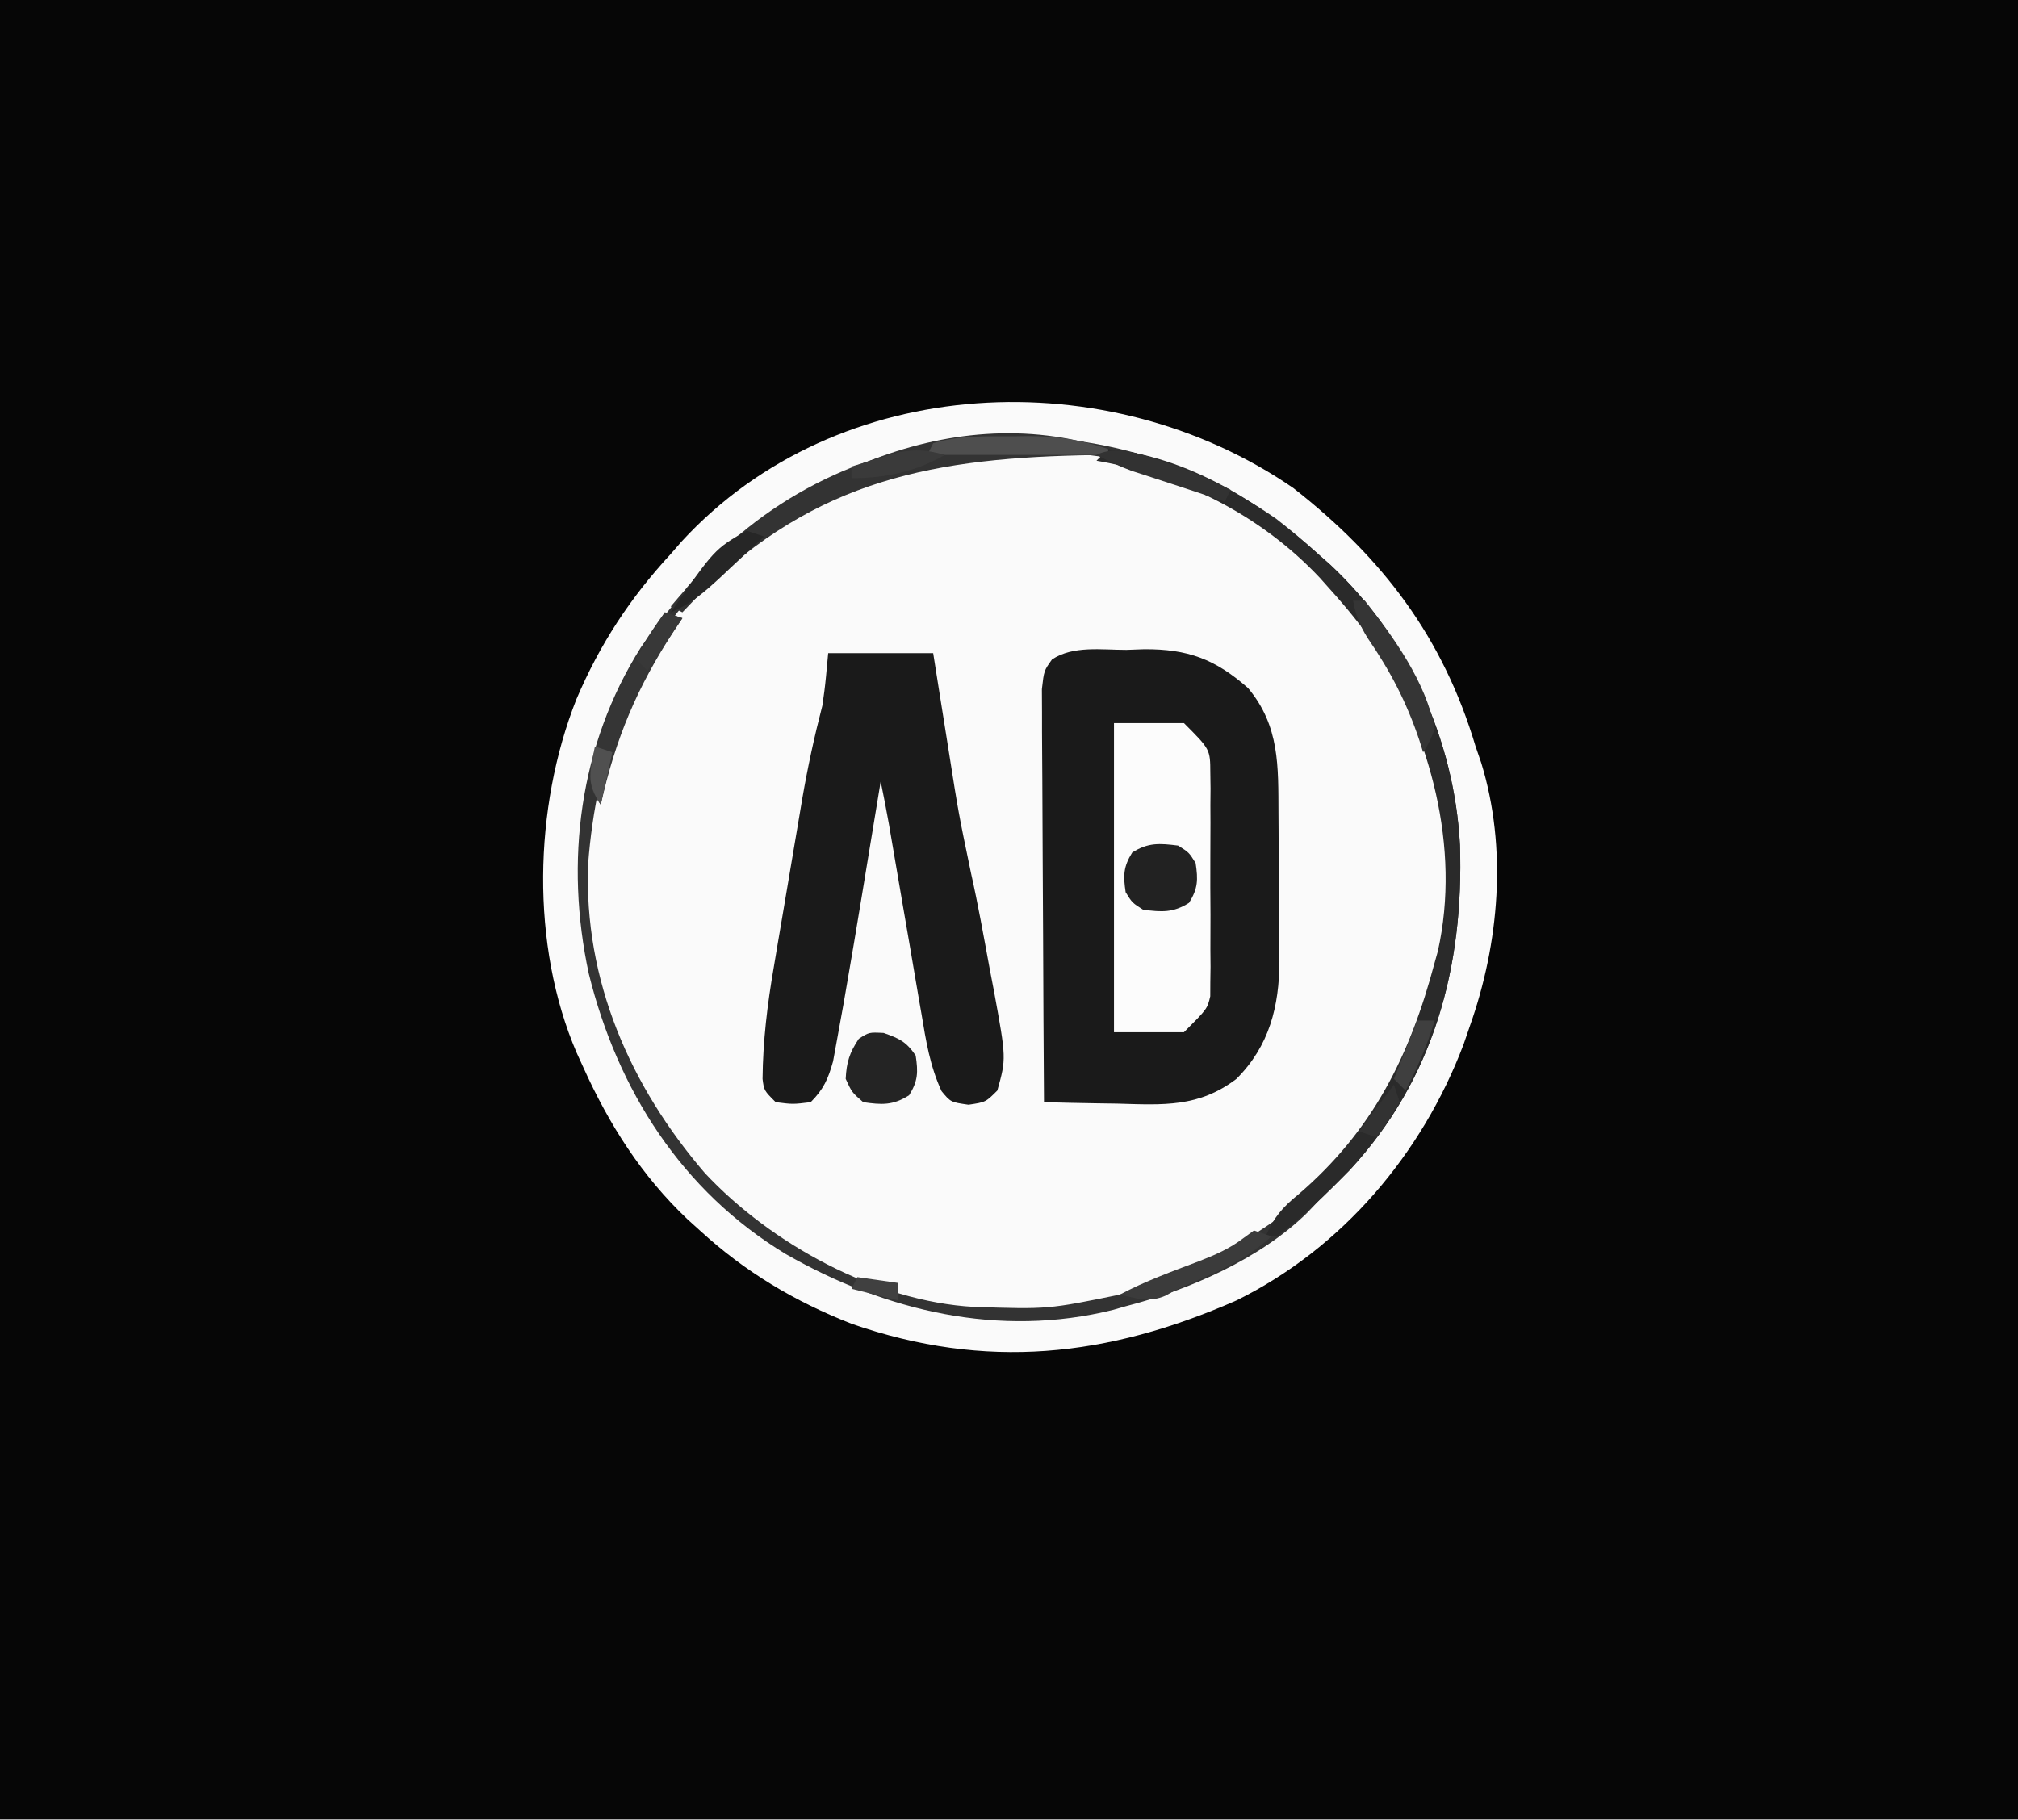
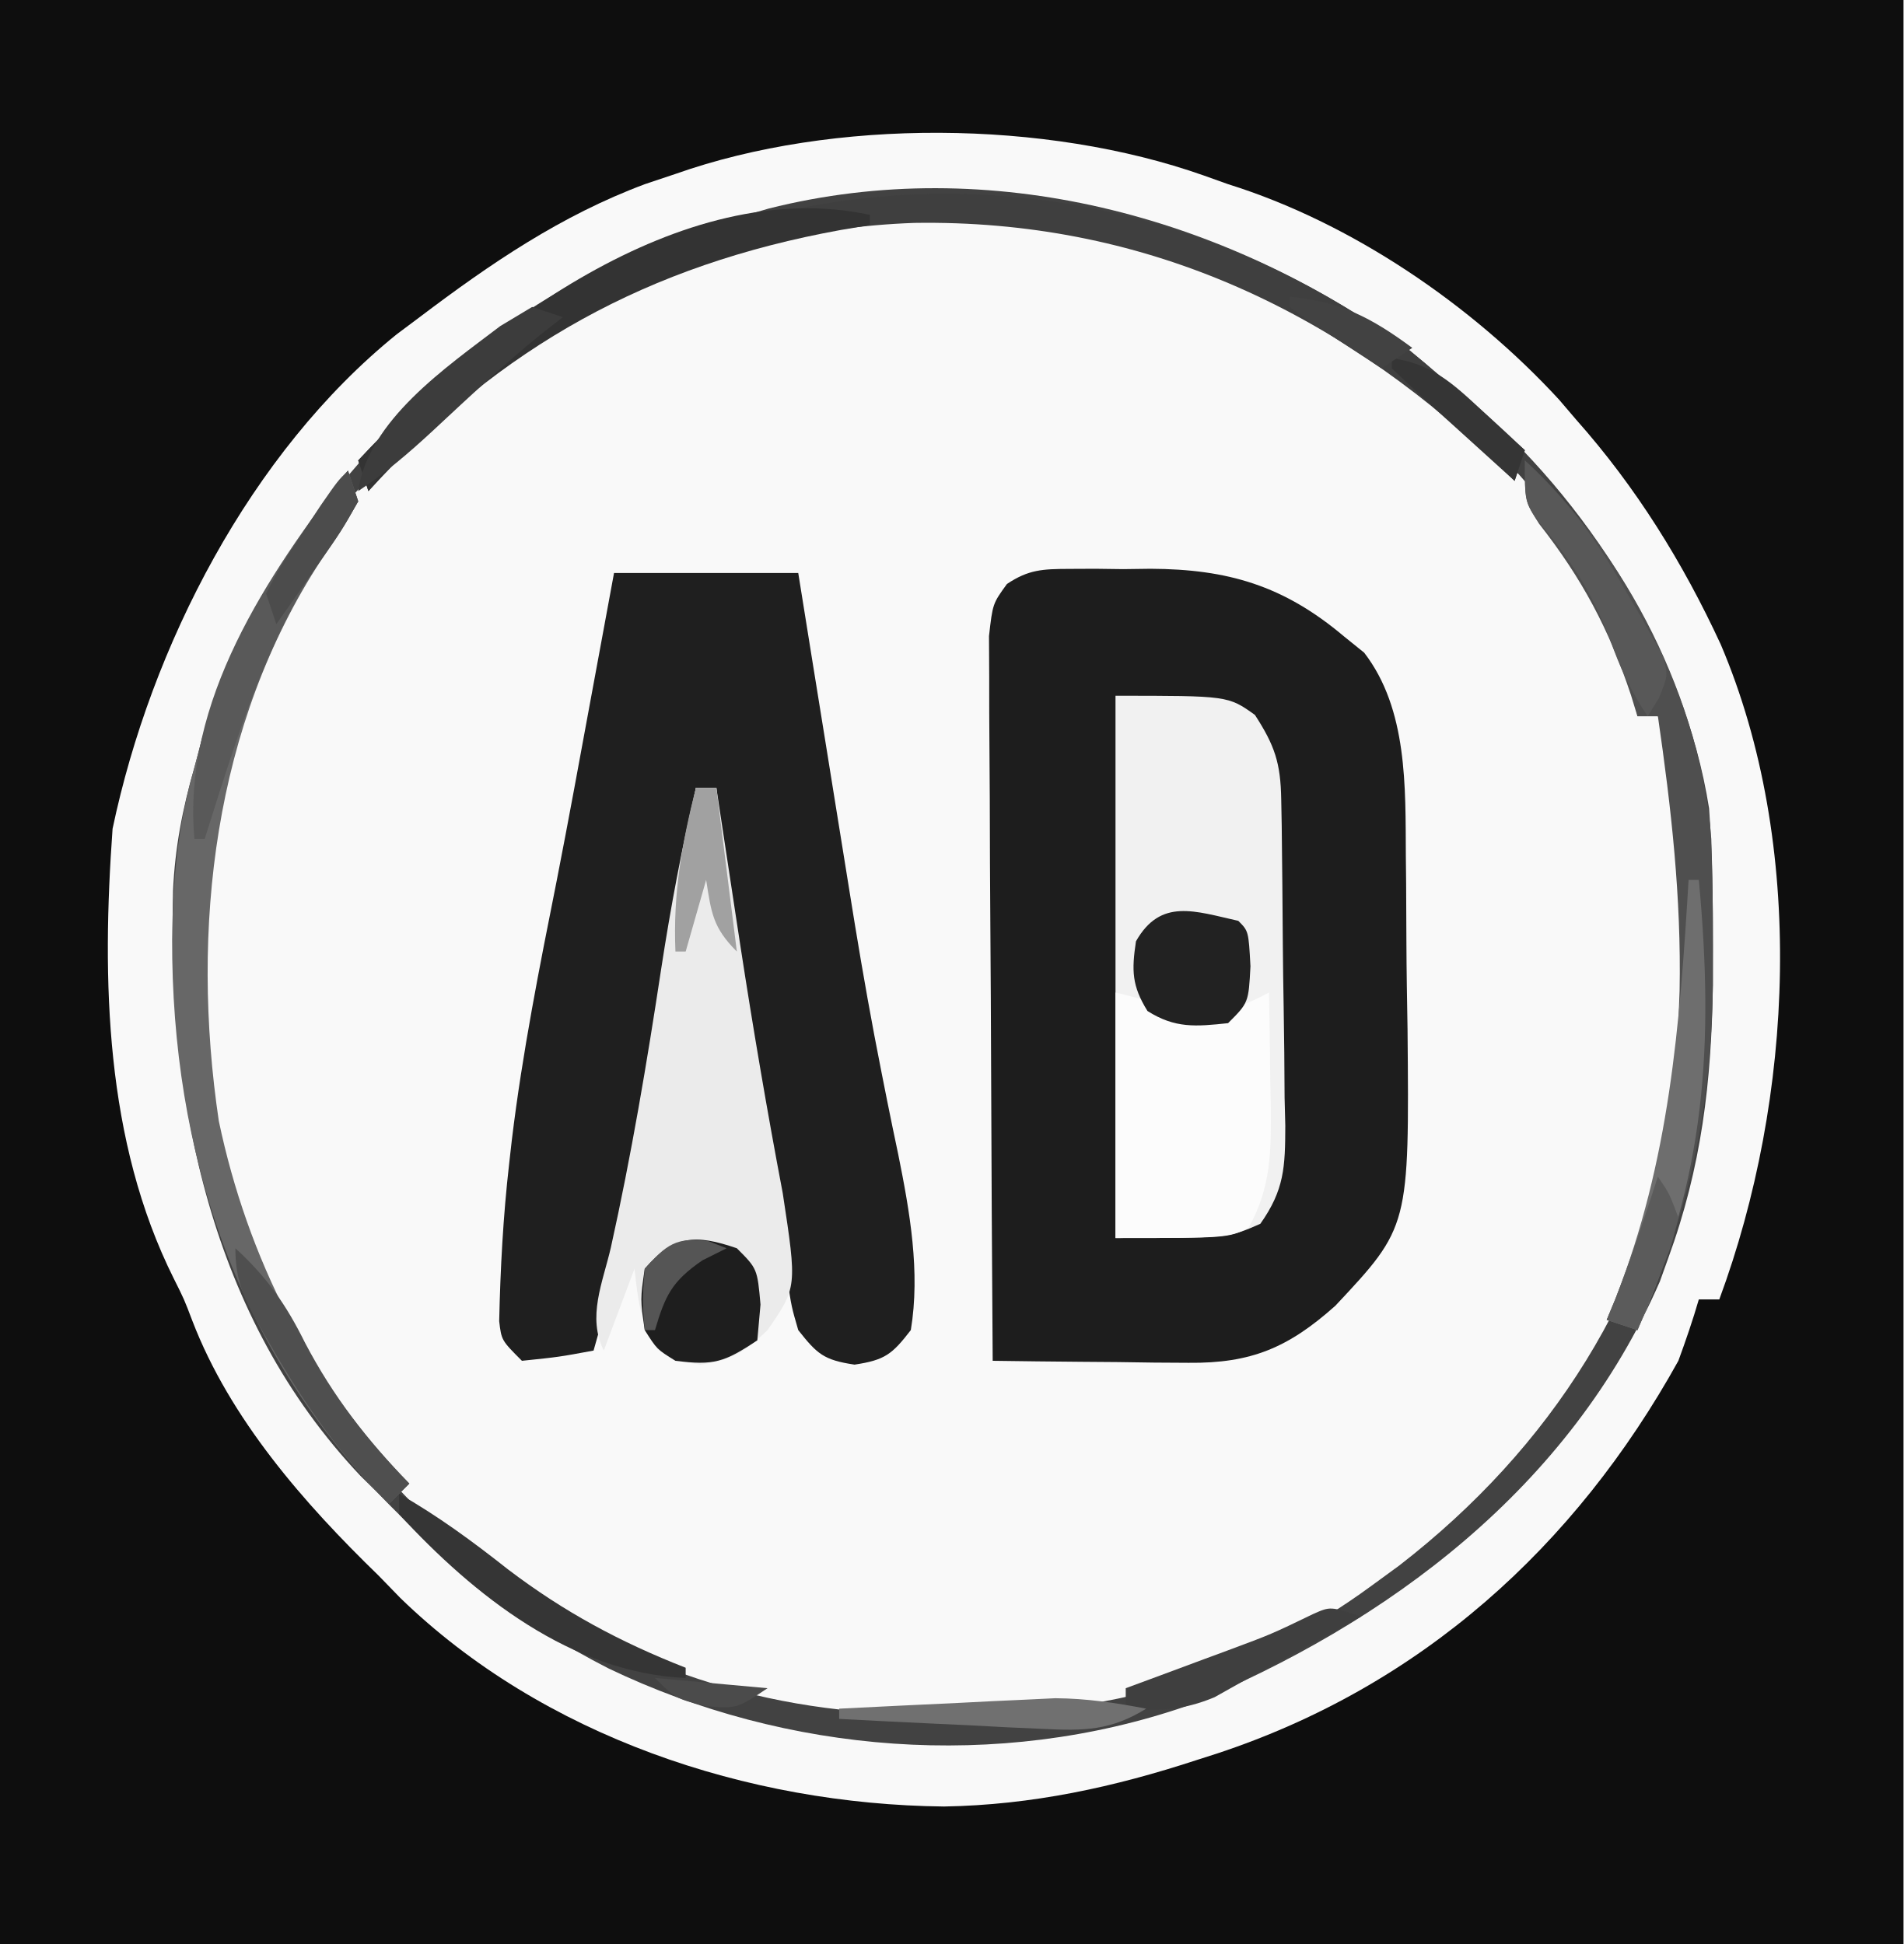
- <svg xmlns="http://www.w3.org/2000/svg" version="1.1" width="346" height="312">
-   <path d="M0 0 C114.18 0 228.36 0 346 0 C346 102.96 346 205.92 346 312 C231.82 312 117.64 312 0 312 C0 209.04 0 106.08 0 0 Z " fill="#060606" transform="translate(0,0)" />
-   <path d="M0 0 C15.303 11.971 25.658 25.561 31.25 44.312 C31.568 45.239 31.887 46.166 32.215 47.121 C36.717 61.747 35.308 78.071 30.25 92.312 C29.899 93.333 29.549 94.354 29.188 95.406 C22.063 114.208 8.379 130.372 -9.75 139.312 C-31.901 149.05 -52.712 151.313 -75.75 143.312 C-85.475 139.506 -94.041 134.397 -101.75 127.312 C-102.455 126.676 -103.16 126.039 -103.887 125.383 C-111.758 117.916 -117.312 109.16 -121.75 99.312 C-122.121 98.499 -122.493 97.686 -122.875 96.848 C-130.795 78.415 -130.265 54.782 -122.92 36.215 C-118.91 26.787 -113.719 18.863 -106.75 11.312 C-106.138 10.609 -105.525 9.905 -104.895 9.18 C-78.059 -20.002 -31.643 -21.806 0 0 Z " fill="#FAFAFA" transform="translate(221.75,83.6875)" />
-   <path d="M0 0 C1.008 -0.037 2.016 -0.073 3.055 -0.111 C10.535 -0.155 15.252 1.596 20.875 6.562 C26.307 13.081 26.038 19.965 26.078 28.055 C26.084 28.959 26.09 29.864 26.095 30.796 C26.105 32.704 26.111 34.612 26.115 36.52 C26.125 39.421 26.156 42.322 26.188 45.223 C26.194 47.083 26.199 48.944 26.203 50.805 C26.215 51.663 26.228 52.522 26.241 53.406 C26.212 61.131 24.517 67.92 18.875 73.562 C12.386 78.486 6.361 78.037 -1.562 77.812 C-2.771 77.794 -3.979 77.776 -5.225 77.758 C-8.192 77.711 -11.158 77.645 -14.125 77.562 C-14.194 67.966 -14.248 58.369 -14.28 48.773 C-14.296 44.317 -14.317 39.861 -14.351 35.405 C-14.384 31.106 -14.402 26.808 -14.41 22.509 C-14.415 20.867 -14.426 19.226 -14.442 17.584 C-14.464 15.288 -14.467 12.992 -14.466 10.696 C-14.472 9.388 -14.479 8.08 -14.486 6.733 C-14.125 3.562 -14.125 3.562 -12.748 1.644 C-9.12 -0.773 -4.205 0.008 0 0 Z " fill="#1A1A1A" transform="translate(193.125,111.4375)" />
-   <path d="M0 0 C5.94 0 11.88 0 18 0 C18.338 2.133 18.675 4.267 19.023 6.465 C19.357 8.56 19.692 10.655 20.026 12.75 C20.256 14.192 20.485 15.634 20.713 17.076 C22.344 27.424 22.344 27.424 24.478 37.677 C25.703 43.128 26.676 48.631 27.688 54.125 C27.925 55.361 28.163 56.597 28.408 57.871 C30.537 69.493 30.537 69.493 29 75 C27 77 27 77 24.062 77.438 C21 77 21 77 19.434 75.107 C17.445 70.797 16.766 66.507 15.992 61.844 C15.821 60.864 15.65 59.884 15.474 58.874 C14.931 55.751 14.403 52.626 13.875 49.5 C13.513 47.397 13.149 45.294 12.785 43.191 C11.982 38.554 11.189 33.916 10.404 29.276 C9.972 26.843 9.493 24.422 9 22 C8.834 23.012 8.668 24.024 8.497 25.067 C7.868 28.897 7.235 32.727 6.601 36.557 C6.33 38.2 6.059 39.844 5.79 41.488 C4.886 46.996 3.958 52.5 3 58 C2.873 58.736 2.746 59.472 2.615 60.23 C2.253 62.3 1.874 64.367 1.488 66.434 C1.273 67.608 1.059 68.783 0.837 69.994 C-0.009 73.031 -0.789 74.769 -3 77 C-6.062 77.375 -6.062 77.375 -9 77 C-11 75 -11 75 -11.254 73.011 C-11.189 66.475 -10.436 60.239 -9.32 53.805 C-9.147 52.772 -8.975 51.74 -8.797 50.677 C-8.432 48.509 -8.064 46.343 -7.692 44.177 C-7.126 40.879 -6.572 37.578 -6.02 34.277 C-5.662 32.161 -5.304 30.045 -4.945 27.93 C-4.781 26.952 -4.616 25.975 -4.446 24.968 C-3.516 19.57 -2.374 14.302 -1 9 C-0.75 7.339 -0.532 5.672 -0.375 4 C-0.251 2.68 -0.128 1.36 0 0 Z " fill="#1A1A1A" transform="translate(142,112)" />
-   <path d="M0 0 C2.496 1.931 4.859 3.939 7.199 6.055 C7.895 6.67 8.591 7.284 9.309 7.918 C22.592 20.352 30.56 37.868 31.52 55.984 C32.186 76.828 27.088 96.044 12.637 111.68 C10.857 113.511 9.038 115.282 7.199 117.055 C6.568 117.717 5.936 118.38 5.285 119.062 C-2.697 126.904 -15.046 132.309 -25.801 135.055 C-26.503 135.257 -27.206 135.459 -27.93 135.668 C-47.45 140.523 -66.947 135.9 -84.054 126.11 C-101.913 115.316 -112.925 97.947 -117.844 78.039 C-121.981 58.846 -119.51 38.867 -108.914 22.062 C-106.969 19.303 -104.935 16.67 -102.801 14.055 C-101.859 12.867 -101.859 12.867 -100.898 11.656 C-75.712 -18.527 -31.484 -21.868 0 0 Z M-94.801 8.055 C-95.425 8.584 -96.049 9.114 -96.691 9.66 C-110.369 22.136 -116.621 41.234 -117.961 59.203 C-118.724 79.173 -110.755 97.309 -97.938 112.223 C-86.627 124.329 -68.606 134.25 -51.78 135.165 C-39.114 135.575 -39.114 135.575 -26.801 133.055 C-25.691 132.69 -24.581 132.325 -23.438 131.949 C-4.377 125.408 11.57 114.299 21.199 96.055 C29.635 78.077 32.528 58.802 26.523 39.547 C22.607 29.219 17.648 20.278 10.199 12.055 C9.561 11.347 8.923 10.639 8.266 9.91 C-3.63 -2.608 -19.482 -10.632 -36.84 -11.281 C-59.733 -11.597 -77.199 -7.518 -94.801 8.055 Z " fill="#333333" transform="translate(218.8008,88.94531)" />
-   <path d="M0 0 C3.96 0 7.92 0 12 0 C16.501 4.501 16.501 4.501 16.518 8.521 C16.53 9.409 16.543 10.297 16.556 11.212 C16.548 12.163 16.54 13.114 16.531 14.094 C16.535 15.077 16.539 16.061 16.543 17.075 C16.546 19.152 16.538 21.23 16.521 23.308 C16.5 26.489 16.521 29.667 16.547 32.848 C16.544 34.867 16.539 36.887 16.531 38.906 C16.539 39.857 16.547 40.809 16.556 41.788 C16.543 42.676 16.531 43.564 16.518 44.479 C16.513 45.646 16.513 45.646 16.508 46.838 C16 49 16 49 12 53 C8.04 53 4.08 53 0 53 C0 35.51 0 18.02 0 0 Z " fill="#FCFCFC" transform="translate(191,124)" />
-   <path d="M0 0 C13.478 1.244 26.191 9.134 36 18 C36.696 18.615 37.392 19.23 38.109 19.863 C51.393 32.297 59.361 49.813 60.32 67.93 C60.989 88.831 55.854 108.013 41.375 123.688 C37.438 127.702 33.466 131.579 29 135 C28.34 135 27.68 135 27 135 C28.385 131.775 29.906 130.006 32.625 127.812 C45.319 116.932 51.739 104.082 56 88 C56.175 87.375 56.35 86.751 56.531 86.107 C60.523 68.188 55.143 49.351 46 34 C43.536 30.46 40.889 27.2 38 24 C37.435 23.366 36.871 22.732 36.289 22.078 C26.101 11.268 12.585 4.515 -2 2 C-1.34 1.34 -0.68 0.68 0 0 Z " fill="#2A2A2A" transform="translate(190,77)" />
-   <path d="M0 0 C0 0.33 0 0.66 0 1 C-0.77 1.009 -1.539 1.019 -2.332 1.028 C-29.594 1.444 -50.056 5.091 -70.125 25 C-71.089 25.995 -72.049 26.993 -73 28 C-73.66 27.67 -74.32 27.34 -75 27 C-57.48 5.89 -27.651 -9.084 0 0 Z " fill="#333333" transform="translate(190,77)" />
-   <path d="M0 0 C2.699 0.945 3.898 1.515 5.5 3.875 C5.928 6.73 5.907 8.22 4.375 10.688 C1.6 12.445 -0.289 12.343 -3.5 11.875 C-5.438 10.188 -5.438 10.188 -6.5 7.875 C-6.36 5.007 -5.839 3.384 -4.25 1 C-2.5 -0.125 -2.5 -0.125 0 0 Z " fill="#242424" transform="translate(151.5,177.125)" />
-   <path d="M0 0 C1.875 1.188 1.875 1.188 3 3 C3.428 5.855 3.407 7.345 1.875 9.812 C-0.872 11.552 -2.818 11.398 -6 11 C-7.875 9.812 -7.875 9.812 -9 8 C-9.428 5.145 -9.407 3.655 -7.875 1.188 C-5.128 -0.552 -3.182 -0.398 0 0 Z " fill="#222222" transform="translate(202,145)" />
-   <path d="M0 0 C0.777 -0.012 1.555 -0.024 2.355 -0.037 C7.332 -0.05 11.406 0.596 16.125 2.188 C16.125 2.518 16.125 2.848 16.125 3.188 C5.895 3.188 -4.335 3.188 -14.875 3.188 C-14.545 2.527 -14.215 1.867 -13.875 1.188 C-9.372 -0.188 -4.666 0.004 0 0 Z " fill="#4E4E4E" transform="translate(173.875,74.8125)" />
-   <path d="M0 0 C0.99 0.33 1.98 0.66 3 1 C2.541 1.69 2.082 2.379 1.609 3.09 C-4.77 12.861 -8.455 21.607 -11 33 C-13 30 -13 30 -12.438 26.062 C-9.987 16.463 -5.853 7.965 0 0 Z " fill="#353535" transform="translate(114,105)" />
-   <path d="M0 0 C0.66 0 1.32 0 2 0 C6.95 6.235 12.524 14.013 14 22 C13.086 24.281 13.086 24.281 12 26 C11.792 25.334 11.585 24.667 11.371 23.98 C9.191 17.459 6.384 12.074 2.488 6.41 C1.12 4.194 0.442 2.542 0 0 Z " fill="#353535" transform="translate(232,103)" />
-   <path d="M0 0 C0.99 0.33 1.98 0.66 3 1 C-1.004 4.728 -5.426 6.695 -10.379 8.852 C-12.954 9.934 -12.954 9.934 -15.137 11.172 C-17.92 12.409 -20.107 11.658 -23 11 C-18.671 8.692 -14.066 7.037 -9.488 5.299 C-6.627 4.182 -4.163 3.125 -1.719 1.246 C-1.152 0.835 -0.584 0.424 0 0 Z " fill="#3B3B3B" transform="translate(215,211)" />
-   <path d="M0 0 C3.071 1.203 6.048 2.531 9 4 C8.67 4.66 8.34 5.32 8 6 C5.862 5.287 3.724 4.574 1.586 3.859 C-0.094 3.301 -1.776 2.749 -3.461 2.203 C-4.237 1.95 -5.013 1.698 -5.812 1.438 C-6.52 1.209 -7.228 0.981 -7.957 0.746 C-10.065 -0.024 -12.013 -0.96 -14 -2 C-9.881 -4.059 -4.21 -1.275 0 0 Z " fill="#323232" transform="translate(202,80)" />
-   <path d="M0 0 C0.99 0.33 1.98 0.66 3 1 C1.088 2.797 -0.829 4.588 -2.75 6.375 C-3.558 7.137 -3.558 7.137 -4.383 7.914 C-7.091 10.424 -9.551 12.61 -13 14 C-5.508 3.187 -5.508 3.187 0 0 Z " fill="#262626" transform="translate(128,91)" />
-   <path d="M0 0 C-4.948 2.886 -10.332 4 -16 4 C-16 3.34 -16 2.68 -16 2 C-14.275 1.465 -12.545 0.948 -10.812 0.438 C-9.368 0.002 -9.368 0.002 -7.895 -0.441 C-4.872 -1.025 -2.941 -0.812 0 0 Z " fill="#3A3A3A" transform="translate(162,78)" />
-   <path d="M0 0 C0.99 0 1.98 0 3 0 C1.689 4.234 0.056 8.074 -2 12 C-2.66 11.34 -3.32 10.68 -4 10 C-2.68 6.7 -1.36 3.4 0 0 Z " fill="#3F3F3F" transform="translate(243,175)" />
-   <path d="M0 0 C0.99 0.33 1.98 0.66 3 1 C1.02 3.97 -0.96 6.94 -3 10 C-3.66 9.34 -4.32 8.68 -5 8 C-3.35 5.36 -1.7 2.72 0 0 Z " fill="#383838" transform="translate(114,105)" />
-   <path d="M0 0 C0.33 0.99 0.66 1.98 1 3 C-0.938 6.188 -0.938 6.188 -3 9 C-3.99 8.67 -4.98 8.34 -6 8 C-4.02 5.36 -2.04 2.72 0 0 Z " fill="#323232" transform="translate(239,186)" />
-   <path d="M0 0 C2.31 0.33 4.62 0.66 7 1 C7 1.99 7 2.98 7 4 C4.36 3.34 1.72 2.68 -1 2 C-0.67 1.34 -0.34 0.68 0 0 Z " fill="#404040" transform="translate(147,219)" />
-   <path d="M0 0 C0.99 0.33 1.98 0.66 3 1 C2.34 3.97 1.68 6.94 1 10 C-1.567 6.15 -0.833 4.414 0 0 Z " fill="#505050" transform="translate(102,128)" />
+ <svg xmlns="http://www.w3.org/2000/svg" version="1.1" width="186" height="190">
+   <path d="M0 0 C61.38 0 122.76 0 186 0 C186 62.7 186 125.4 186 190 C124.62 190 63.24 190 0 190 C0 127.3 0 64.6 0 0 Z " fill="#F9F9F9" transform="translate(0,0)" />
+   <path d="M0 0 C61.38 0 122.76 0 186 0 C186 62.7 186 125.4 186 190 C124.62 190 63.24 190 0 190 C0 127.3 0 64.6 0 0 Z M66 17 C65.018 17.329 64.035 17.657 63.023 17.996 C54.805 21.065 47.94 25.752 41 31 C40.259 31.554 39.518 32.109 38.754 32.68 C24.463 44.239 14.754 63.152 11 81 C9.936 95.768 10.249 111.497 16.988 124.977 C18 127 18 127 18.793 129.086 C22.49 138.701 29.688 146.909 37 154 C37.697 154.718 38.395 155.436 39.113 156.176 C53.017 169.684 73.027 176.358 92.25 176.562 C100.857 176.414 108.849 174.674 117 172 C117.953 171.694 117.953 171.694 118.925 171.383 C138.812 164.81 153.903 151.209 164 133 C164.725 131.02 165.413 129.025 166 127 C166.66 127 167.32 127 168 127 C175.281 107.342 176.476 82.544 168.138 62.978 C164.444 54.983 159.86 47.594 154 41 C153.455 40.362 152.909 39.724 152.348 39.066 C143.812 29.784 132.047 21.763 120 18 C119.21 17.718 118.42 17.435 117.605 17.145 C102.192 11.7 81.461 11.529 66 17 Z " fill="#0E0E0E" transform="translate(0,0)" />
+   <path d="M0 0 C0.861 -0.004 1.722 -0.008 2.609 -0.012 C3.507 -0 4.404 0.011 5.328 0.023 C6.651 0.006 6.651 0.006 8 -0.012 C15.539 0.022 21.008 1.623 26.891 6.586 C27.547 7.116 28.203 7.646 28.879 8.191 C33.135 13.72 32.907 21.324 32.949 28.016 C32.963 29.361 32.963 29.361 32.977 30.734 C32.991 32.622 33 34.509 33.004 36.397 C33.016 39.259 33.065 42.119 33.115 44.98 C33.287 64.303 33.287 64.303 26.064 72.015 C21.462 76.126 17.826 77.656 11.719 77.594 C10.604 77.587 9.489 77.581 8.34 77.574 C7.181 77.557 6.022 77.541 4.828 77.523 C3.654 77.514 2.479 77.505 1.27 77.496 C-1.628 77.473 -4.525 77.44 -7.422 77.398 C-7.491 67.802 -7.545 58.205 -7.577 48.609 C-7.593 44.153 -7.614 39.697 -7.648 35.241 C-7.681 30.942 -7.699 26.643 -7.707 22.345 C-7.712 20.703 -7.723 19.062 -7.739 17.42 C-7.761 15.124 -7.764 12.828 -7.762 10.532 C-7.769 9.224 -7.776 7.916 -7.783 6.569 C-7.422 3.398 -7.422 3.398 -6.03 1.477 C-3.92 0.062 -2.531 0.011 0 0 Z " fill="#1D1D1D" transform="translate(104.4219,55.60156)" />
+   <path d="M0 0 C5.94 0 11.88 0 18 0 C18.459 2.86 18.918 5.721 19.391 8.668 C19.85 11.518 20.31 14.368 20.771 17.218 C21.084 19.16 21.396 21.102 21.708 23.044 C22.162 25.878 22.619 28.71 23.078 31.543 C23.231 32.488 23.384 33.432 23.542 34.406 C24.331 39.207 25.177 43.988 26.127 48.76 C26.312 49.692 26.497 50.623 26.687 51.582 C27.039 53.328 27.398 55.072 27.768 56.814 C28.898 62.405 29.943 68.319 29 74 C27.179 76.356 26.487 76.927 23.5 77.375 C20.494 76.924 19.857 76.351 18 74 C17.34 71.726 17.34 71.726 16.938 69.055 C16.782 68.068 16.626 67.082 16.466 66.065 C16.312 65.013 16.158 63.96 16 62.875 C15.661 60.69 15.321 58.505 14.98 56.32 C14.734 54.706 14.734 54.706 14.482 53.06 C13.833 48.942 13.075 44.848 12.312 40.75 C11.116 34.191 10.372 27.657 10 21 C9.34 21 8.68 21 8 21 C7.883 22.173 7.765 23.346 7.645 24.555 C6.952 30.764 5.991 36.93 5.008 43.1 C4.796 44.439 4.588 45.778 4.383 47.118 C2.879 56.966 0.744 66.425 -2 76 C-5.375 76.625 -5.375 76.625 -9 77 C-11 75 -11 75 -11.222 73.126 C-11.107 67.969 -10.835 62.876 -10.25 57.75 C-10.163 56.98 -10.075 56.209 -9.986 55.416 C-8.954 46.877 -7.277 38.48 -5.597 30.05 C-4.433 24.105 -3.347 18.145 -2.25 12.188 C-1.818 9.848 -1.385 7.508 -0.953 5.168 C-0.639 3.463 -0.324 1.757 0 0 Z " fill="#1F1F1F" transform="translate(60,56)" />
+   <path d="M0 0 C1.222 1.004 2.43 2.026 3.625 3.062 C4.422 3.706 5.218 4.349 6.039 5.012 C17.735 14.853 27.208 29.762 29.625 45.062 C29.954 49.565 30.006 54.049 30 58.562 C29.998 59.806 29.997 61.05 29.995 62.331 C29.869 71.818 28.891 80.131 25.625 89.062 C25.359 89.802 25.094 90.542 24.82 91.305 C16.063 111.405 -1.689 124.735 -21.438 132.812 C-39.86 139.141 -60.512 137.488 -77.932 129.12 C-86.672 124.656 -93.603 119.116 -100.375 112.062 C-100.964 111.481 -101.553 110.9 -102.16 110.301 C-116.803 94.799 -120.995 73.687 -120.468 53.137 C-120.28 48.943 -119.543 45.083 -118.375 41.062 C-118.13 40.136 -117.885 39.209 -117.633 38.254 C-113.914 25.599 -106.608 15.328 -97.375 6.062 C-96.701 5.365 -96.027 4.668 -95.332 3.949 C-86.984 -4.117 -75.617 -10.111 -64.375 -12.938 C-63.683 -13.14 -62.991 -13.342 -62.277 -13.551 C-40.644 -19.006 -17.816 -12.869 0 0 Z M-103.375 15.062 C-116.295 32.377 -118.934 51.964 -117.375 73.062 C-114.641 91.434 -104.318 108.386 -89.582 119.509 C-76.31 129.058 -62.726 133.657 -46.375 133.625 C-45.097 133.623 -43.819 133.62 -42.503 133.618 C-28.024 133.338 -15.182 129.726 -3.375 121.062 C-2.475 120.405 -1.575 119.748 -0.648 119.07 C14.19 107.584 23.973 92.264 27.02 73.652 C28.392 62.398 29.811 46.435 24.625 36.062 C23.965 36.062 23.305 36.062 22.625 36.062 C22.439 34.804 22.254 33.546 22.062 32.25 C18.771 17.668 5.773 5.746 -6.375 -1.938 C-39.202 -21.774 -78.719 -13.863 -103.375 15.062 Z " fill="#424242" transform="translate(137.375,33.9375)" />
+   <path d="M0 0 C11 0 11 0 13.625 1.875 C15.566 4.874 16.132 6.574 16.193 10.111 C16.217 11.383 16.217 11.383 16.242 12.68 C16.286 16.554 16.327 20.428 16.35 24.303 C16.367 26.347 16.394 28.392 16.432 30.437 C16.487 33.382 16.509 36.327 16.523 39.273 C16.546 40.187 16.569 41.101 16.592 42.042 C16.579 46.048 16.506 48.285 14.155 51.608 C11 53 11 53 0 53 C0 35.51 0 18.02 0 0 Z " fill="#F1F1F1" transform="translate(109,68)" />
+   <path d="M0 0 C0.66 0 1.32 0 2 0 C2.105 0.699 2.211 1.397 2.32 2.117 C2.815 5.391 3.313 8.664 3.812 11.938 C3.993 13.119 4.173 14.301 4.358 15.519 C5.598 23.577 6.96 31.6 8.484 39.609 C9.885 48.817 9.885 48.817 7 53 C4.779 55.145 3.508 55.926 0.438 56.375 C-2 56 -2 56 -3.75 54.875 C-5.44 52.34 -5.667 49.994 -6 47 C-6.99 49.64 -7.98 52.28 -9 55 C-10.641 51.718 -9.11 48.379 -8.312 44.938 C-6.307 35.915 -4.783 26.855 -3.396 17.719 C-2.48 11.746 -1.382 5.883 0 0 Z " fill="#EBEBEB" transform="translate(68,77)" />
+   <path d="M0 0 C4 1 4 1 5 2 C9.038 2.269 11.481 1.931 15 0 C15.054 2.896 15.094 5.791 15.125 8.688 C15.142 9.504 15.159 10.321 15.176 11.162 C15.211 15.516 15.2 19.1 13 23 C11 24 11 24 0 24 C0 16.08 0 8.16 0 0 Z " fill="#FCFCFC" transform="translate(109,97)" />
+   <path d="M0 0 C1.183 0.959 2.35 1.939 3.5 2.938 C4.242 3.573 4.985 4.209 5.75 4.863 C7.683 6.538 9.598 8.228 11.5 9.938 C11.005 11.422 11.005 11.422 10.5 12.938 C9.857 12.308 9.214 11.679 8.551 11.031 C-7.342 -4.022 -26.084 -12.622 -48.164 -12.277 C-68.752 -11.538 -85.968 -2.44 -99.988 12.285 C-100.487 12.83 -100.986 13.376 -101.5 13.938 C-101.83 12.947 -102.16 11.957 -102.5 10.938 C-75.059 -18.646 -32.997 -24.086 0 0 Z " fill="#3F3F3F" transform="translate(137.5,34.0625)" />
+   <path d="M0 0 C0.33 0.99 0.66 1.98 1 3 C-0.477 5.609 -0.477 5.609 -2.625 8.75 C-13.122 24.798 -15.41 44.804 -12.618 63.569 C-9.828 76.865 -3.6 89.341 6 99 C5.01 99.99 5.01 99.99 4 101 C-10.896 86.011 -17.24 66.57 -17.181 45.773 C-17.112 39.963 -16.627 34.601 -15 29 C-14.755 28.073 -14.51 27.146 -14.258 26.191 C-11.377 16.39 -6.222 8.063 0 0 Z " fill="#676767" transform="translate(34,46)" />
+   <path d="M0 0 C9.918 9.068 17.243 23.603 18.219 37.002 C18.342 40.504 18.379 43.995 18.375 47.5 C18.374 48.743 18.373 49.986 18.372 51.266 C18.214 63.567 15.972 73.758 11 85 C10.01 84.67 9.02 84.34 8 84 C8.287 83.313 8.575 82.626 8.871 81.918 C12.23 73.236 14.678 64.322 15 55 C15.04 53.956 15.08 52.912 15.121 51.836 C15.296 42.742 14.305 33.975 13 25 C12.34 25 11.68 25 11 25 C10.792 24.322 10.585 23.644 10.371 22.945 C8.24 16.506 5.578 11.531 1.391 6.191 C0 4 0 4 0 0 Z " fill="#4F4F4F" transform="translate(149,45)" />
+   <path d="M0 0 C0 0.33 0 0.66 0 1 C-0.944 1.159 -1.887 1.317 -2.859 1.48 C-21.64 4.893 -36.015 12.807 -49 27 C-49.33 26.01 -49.66 25.02 -50 24 C-38.278 11.362 -18.524 -3.995 0 0 Z " fill="#333333" transform="translate(85,21)" />
+   <path d="M0 0 C2 2 2 2 2.312 5.5 C2.158 7.232 2.158 7.232 2 9 C-1.233 11.155 -2.252 11.469 -6 11 C-7.812 9.875 -7.812 9.875 -9 8 C-9.438 5 -9.438 5 -9 2 C-6.125 -1.301 -4.039 -1.382 0 0 Z " fill="#1E1E1E" transform="translate(72,122)" />
+   <path d="M0 0 C1 1 1 1 1.188 4.438 C1 8 1 8 -1 10 C-4.137 10.334 -6.166 10.528 -8.875 8.812 C-10.407 6.345 -10.428 4.855 -10 2 C-7.59 -2.252 -4.238 -0.942 0 0 Z " fill="#222222" transform="translate(121,90)" />
+   <path d="M0 0 C0.33 0.99 0.66 1.98 1 3 C-0.406 5.434 -0.406 5.434 -2.5 8.438 C-8.112 16.889 -10.961 26.394 -14 36 C-14.33 36 -14.66 36 -15 36 C-16.222 22.555 -7.869 10.198 0 0 Z " fill="#595959" transform="translate(34,46)" />
+   <path d="M0 0 C0.33 0 0.66 0 1 0 C2.5 16.172 1.672 29.008 -5 44 C-5.99 43.67 -6.98 43.34 -8 43 C-7.711 42.295 -7.423 41.59 -7.125 40.863 C-1.861 27.465 -0.864 14.255 0 0 Z " fill="#6E6E6E" transform="translate(165,86)" />
+   <path d="M0 0 C3.812 2.176 7.183 4.657 10.625 7.375 C16.108 11.545 21.601 14.493 28 17 C28 17.33 28 17.66 28 18 C16.826 17.503 7.333 9.953 0 2 C0 1.34 0 0.68 0 0 Z " fill="#353535" transform="translate(39,146)" />
+   <path d="M0 0 C3.097 2.838 4.952 5.497 6.812 9.25 C9.58 14.523 12.869 18.735 17 23 C16.34 23.66 15.68 24.32 15 25 C10.375 20.346 6.814 15.354 3.562 9.688 C3.209 9.077 2.855 8.466 2.49 7.837 C0.909 5.011 0 3.291 0 0 Z " fill="#4F4F4F" transform="translate(23,122)" />
+   <path d="M0 0 C4.256 3.892 7.147 8.002 10 13 C10.42 13.71 10.84 14.421 11.273 15.152 C11.658 15.845 12.042 16.537 12.438 17.25 C12.787 17.874 13.136 18.498 13.496 19.141 C14 21 14 21 13.098 23.234 C12.554 24.108 12.554 24.108 12 25 C10.227 22.34 9.312 20.279 8.25 17.312 C6.515 12.81 4.307 9.436 1.172 5.789 C0 4 0 4 0 0 Z " fill="#585858" transform="translate(149,45)" />
+   <path d="M0 0 C0.99 0.33 1.98 0.66 3 1 C2.301 1.544 1.603 2.088 0.883 2.648 C-2.798 5.651 -6.244 8.869 -9.715 12.109 C-12.067 14.289 -14.325 16.217 -17 18 C-16.027 11.076 -8.394 5.894 -3.125 1.875 C-2.094 1.256 -1.062 0.637 0 0 Z " fill="#3C3C3C" transform="translate(52,30)" />
+   <path d="M0 0 C-2.721 1.496 -5.445 2.986 -8.176 4.465 C-10.232 5.582 -12.276 6.722 -14.312 7.875 C-17.389 9.163 -19.697 9.236 -23 9 C-23 8.34 -23 7.68 -23 7 C-21.337 6.385 -21.337 6.385 -19.641 5.758 C-18.177 5.214 -16.714 4.669 -15.25 4.125 C-14.52 3.856 -13.791 3.586 -13.039 3.309 C-8.769 1.72 -8.769 1.72 -4.672 -0.258 C-3 -1 -3 -1 0 0 Z " fill="#3F3F3F" transform="translate(133,158)" />
+   <path d="M0 0 C0.66 0 1.32 0 2 0 C2.66 5.28 3.32 10.56 4 16 C1.64 13.64 1.509 12.221 1 9 C0.01 12.465 0.01 12.465 -1 16 C-1.33 16 -1.66 16 -2 16 C-2.24 10.367 -1.385 5.455 0 0 Z " fill="#A1A1A1" transform="translate(68,77)" />
+   <path d="M0 0 C-3.47 2.145 -6.048 2.174 -10.078 1.977 C-11.818 1.899 -11.818 1.899 -13.594 1.82 C-14.8 1.756 -16.007 1.691 -17.25 1.625 C-19.083 1.54 -19.083 1.54 -20.953 1.453 C-23.969 1.312 -26.985 1.16 -30 1 C-30 0.67 -30 0.34 -30 0 C-26.125 -0.198 -22.25 -0.381 -18.375 -0.562 C-17.281 -0.619 -16.186 -0.675 -15.059 -0.732 C-13.995 -0.781 -12.932 -0.829 -11.836 -0.879 C-10.862 -0.926 -9.888 -0.973 -8.884 -1.022 C-5.825 -0.999 -3 -0.578 0 0 Z " fill="#707070" transform="translate(112,167)" />
+   <path d="M0 0 C3.908 0.565 5.899 2.421 8.75 5.062 C9.549 5.796 10.348 6.529 11.172 7.285 C11.775 7.851 12.378 8.417 13 9 C12.67 9.99 12.34 10.98 12 12 C9.997 10.191 7.998 8.378 6 6.562 C5.428 6.046 4.855 5.53 4.266 4.998 C2.825 3.686 1.41 2.345 0 1 C0 0.67 0 0.34 0 0 Z " fill="#353535" transform="translate(136,35)" />
+   <path d="M0 0 C0.33 0.99 0.66 1.98 1 3 C-0.652 5.918 -0.652 5.918 -2.938 9.188 C-3.324 9.746 -3.71 10.305 -4.107 10.881 C-5.062 12.26 -6.03 13.631 -7 15 C-7.33 14.01 -7.66 13.02 -8 12 C-6.602 9.336 -6.602 9.336 -4.625 6.375 C-3.978 5.393 -3.331 4.41 -2.664 3.398 C-1 1 -1 1 0 0 Z " fill="#4C4C4C" transform="translate(34,46)" />
+   <path d="M0 0 C1.117 1.641 1.117 1.641 2 4 C1.32 6.797 1.32 6.797 0.125 9.75 C-0.264 10.735 -0.654 11.72 -1.055 12.734 C-1.367 13.482 -1.679 14.23 -2 15 C-2.99 14.67 -3.98 14.34 -5 14 C-4.732 13.361 -4.464 12.721 -4.188 12.062 C-2.646 8.088 -1.324 4.051 0 0 Z " fill="#5B5B5B" transform="translate(162,115)" />
+   <path d="M0 0 C4.999 0.476 7.978 2.032 12 5 C11.01 5.66 10.02 6.32 9 7 C7.497 6.025 5.998 5.045 4.5 4.062 C3.665 3.517 2.829 2.972 1.969 2.41 C1.319 1.945 0.669 1.479 0 1 C0 0.67 0 0.34 0 0 Z " fill="#424242" transform="translate(126,29)" />
+   <path d="M0 0 C3.63 0.33 7.26 0.66 11 1 C8 3 8 3 4.938 2.75 C2 2 2 2 0 0 Z " fill="#4B4B4B" transform="translate(64,164)" />
+   <path d="M0 0 C0.866 0.34 0.866 0.34 1.75 0.688 C0.574 1.275 0.574 1.275 -0.625 1.875 C-3.602 3.93 -4.238 5.284 -5.25 8.688 C-5.58 8.688 -5.91 8.688 -6.25 8.688 C-6.5 5.875 -6.5 5.875 -6.25 2.688 C-4.126 0.335 -3.184 -0.442 0 0 Z " fill="#555555" transform="translate(69.25,121.3125)" />
</svg>
